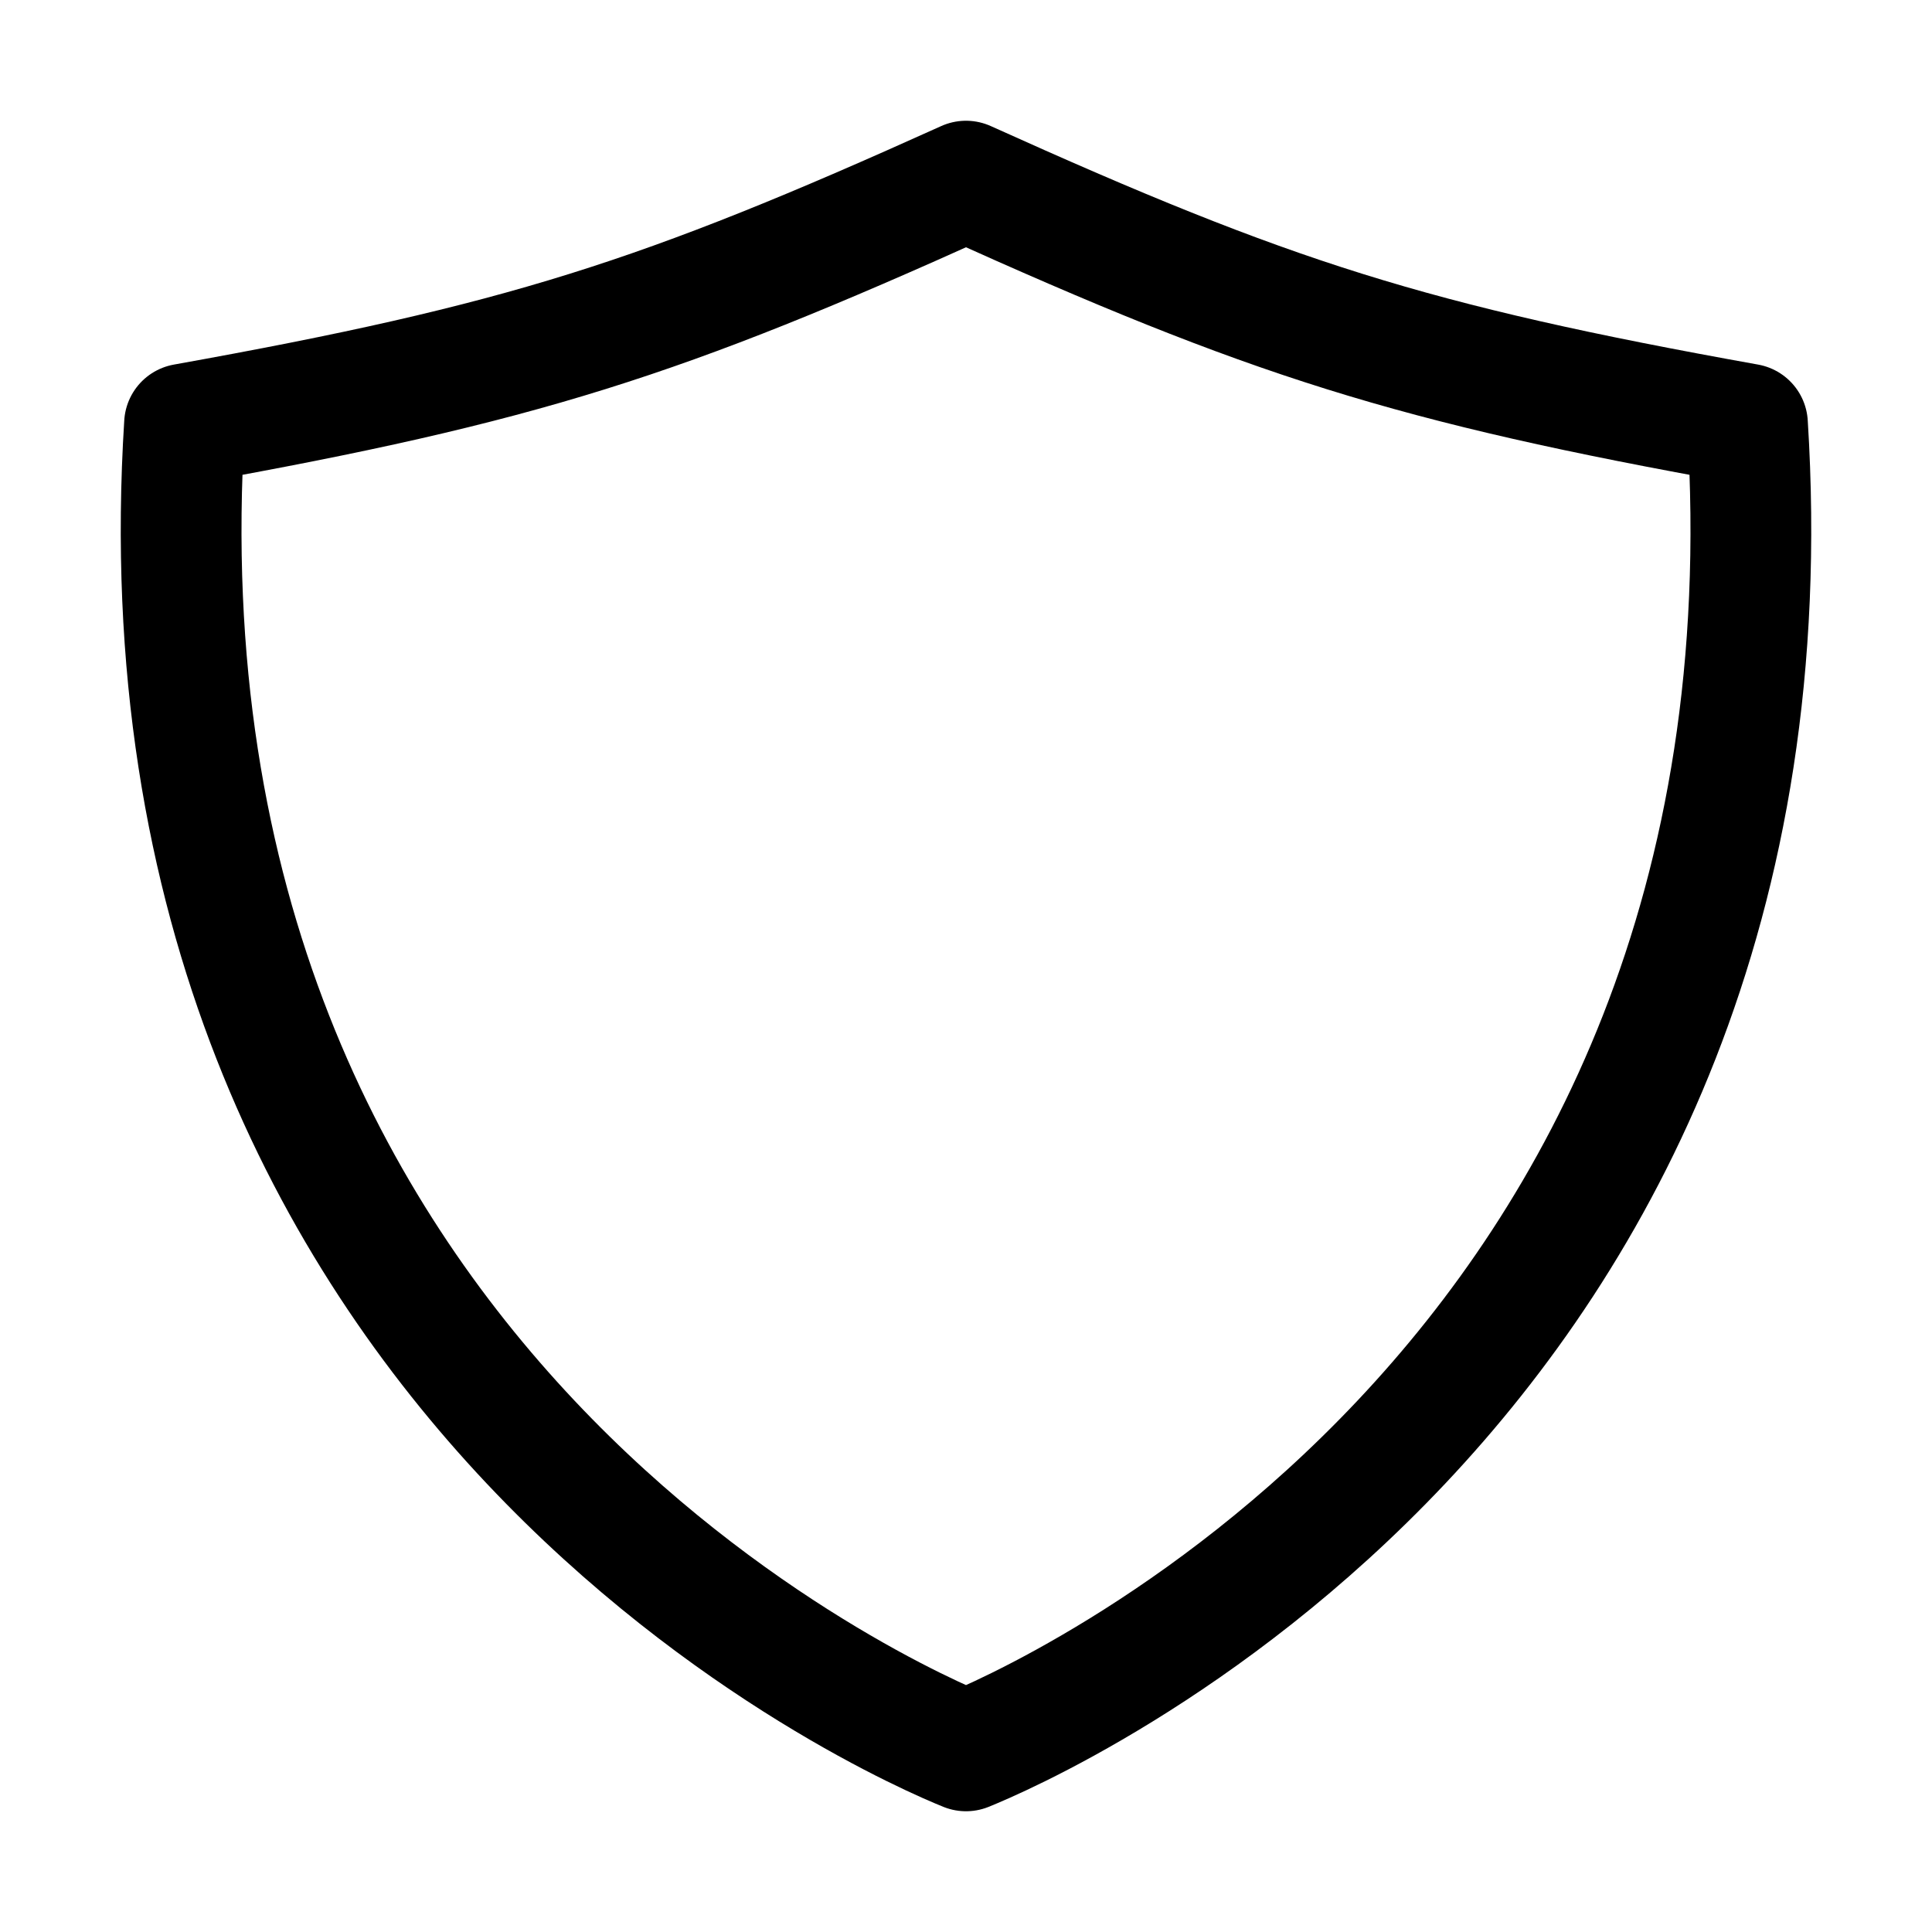
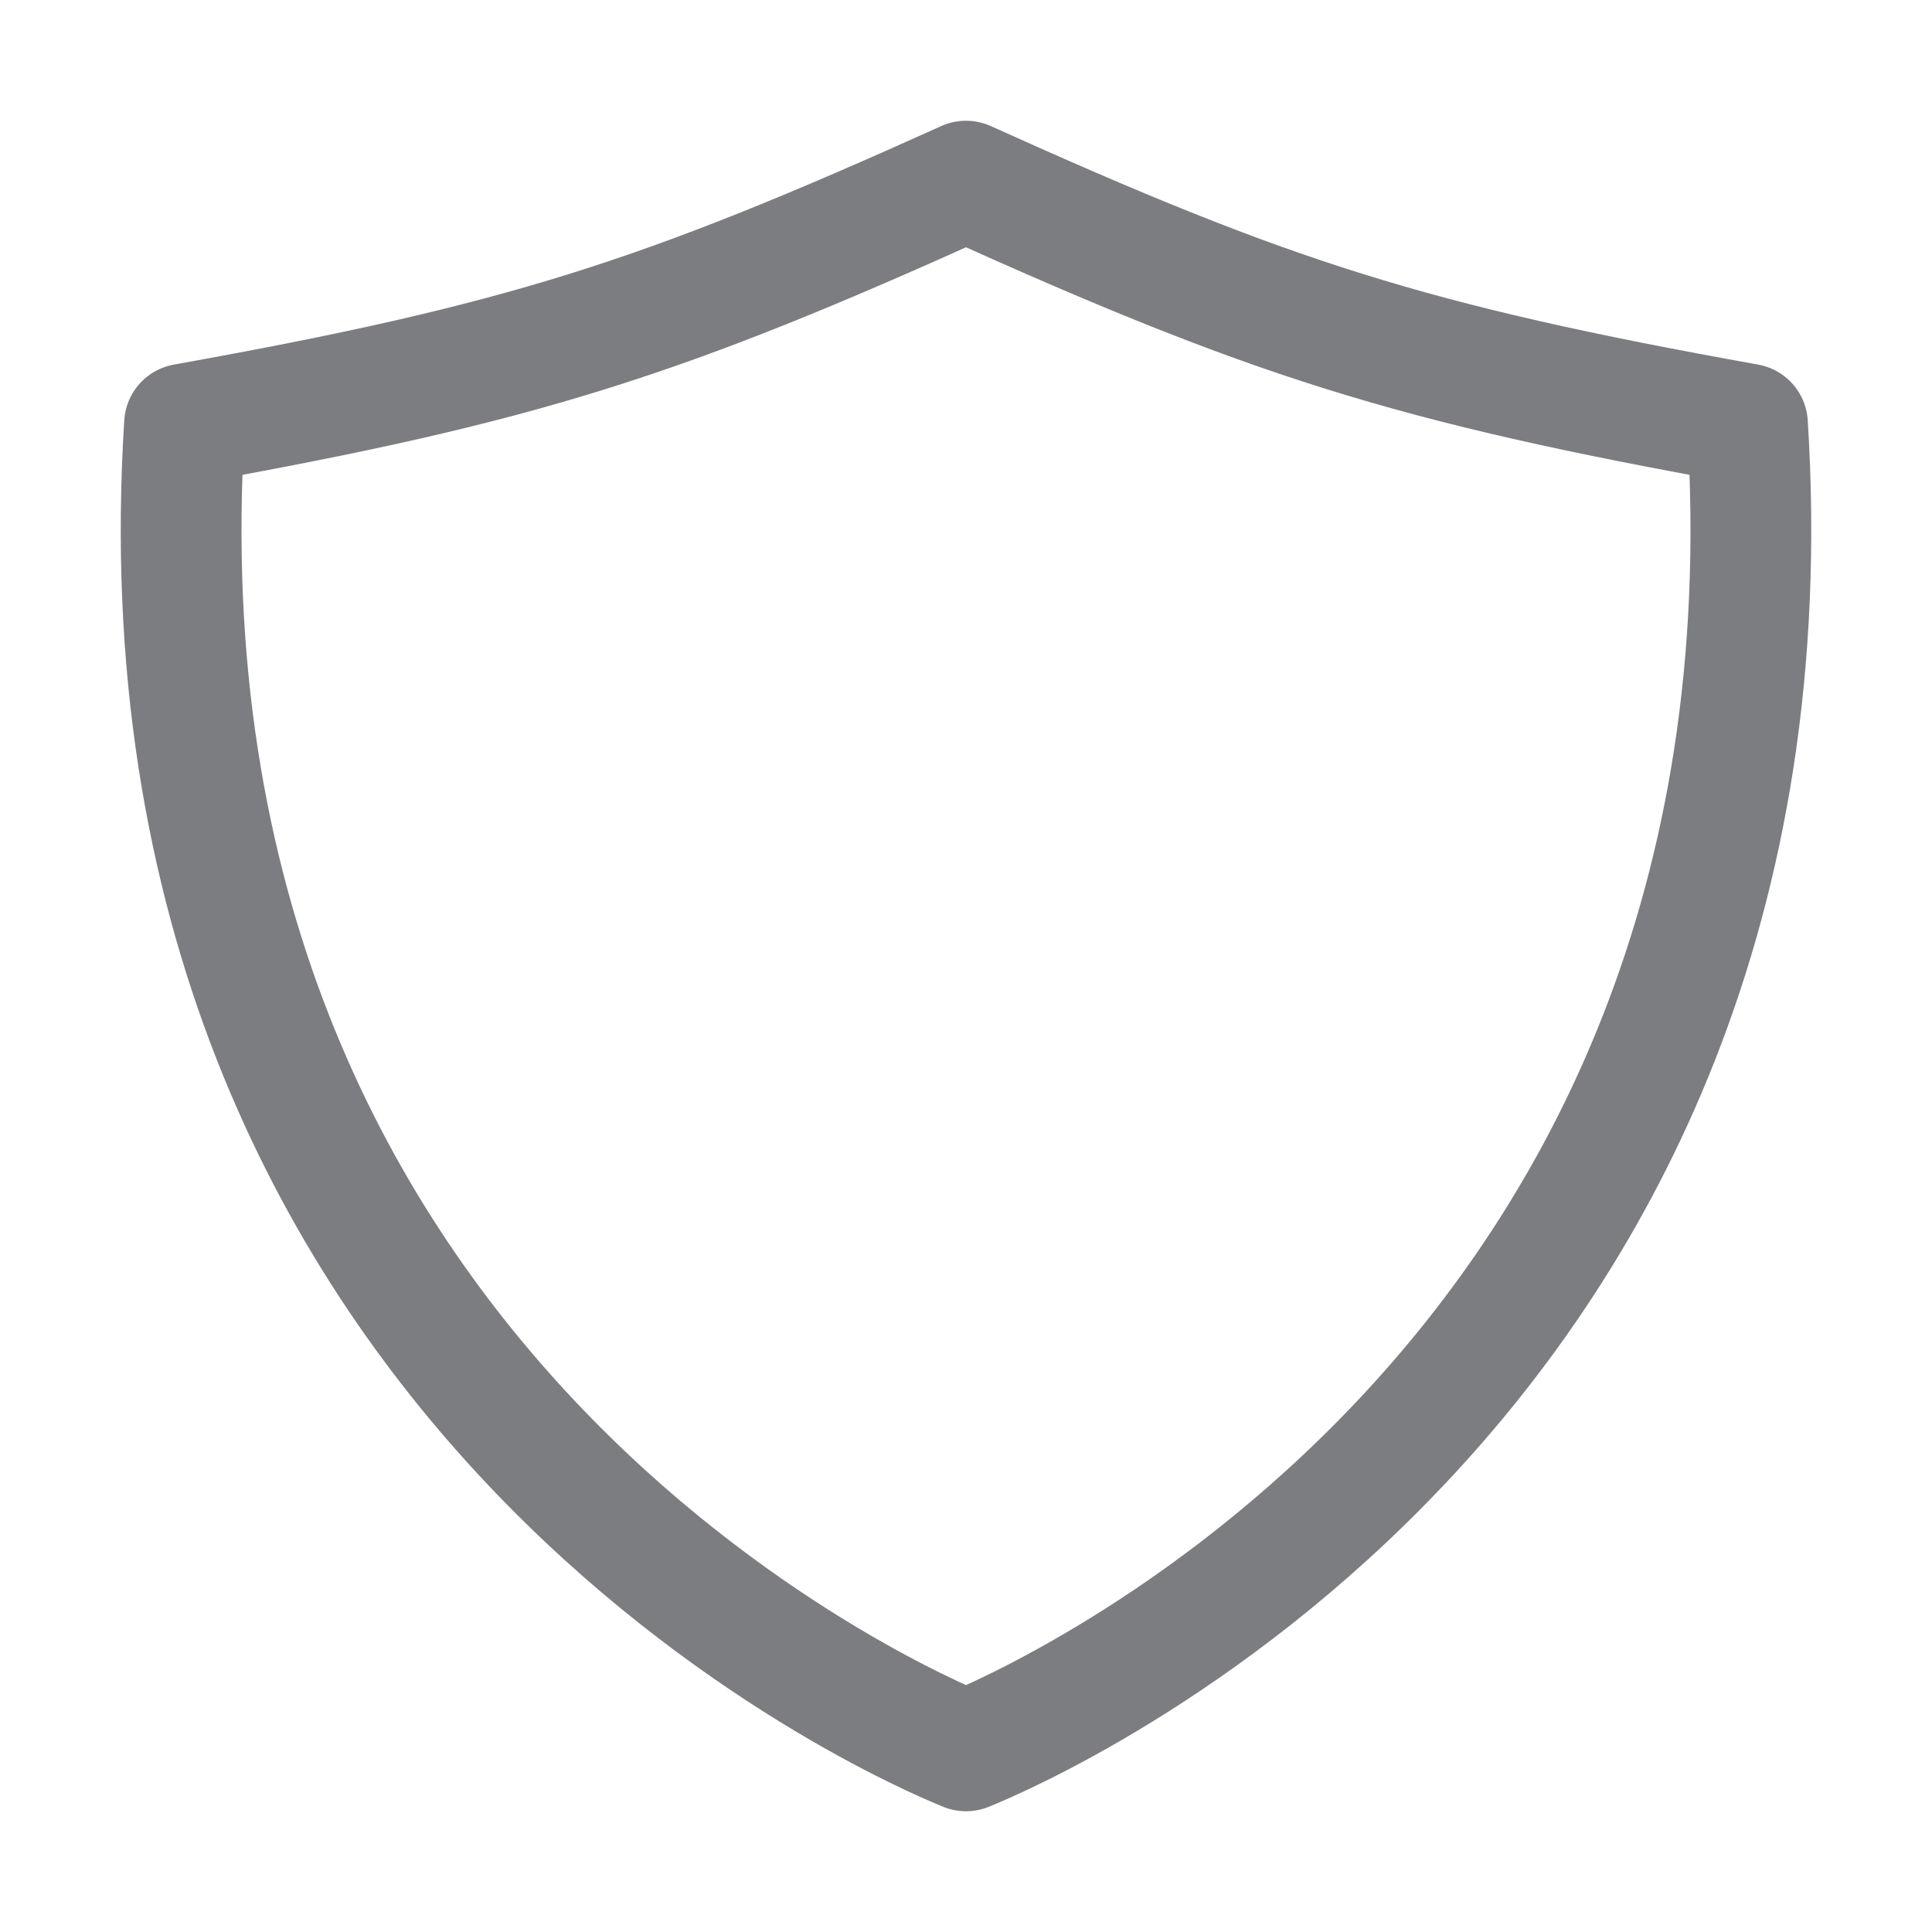
<svg xmlns="http://www.w3.org/2000/svg" width="256px" height="256px" viewBox="0 0 512.00 512.00" fill="#000000">
  <g id="SVGRepo_bgCarrier" stroke-width="0" />
  <g id="SVGRepo_tracerCarrier" stroke-linecap="round" stroke-linejoin="round" stroke="#CCCCCC" stroke-width="2.048" />
  <g id="SVGRepo_iconCarrier">
-     <path d="M463.1,112.37C373.68,96.33,336.71,84.45,256,48,175.29,84.45,138.32,96.33,48.9,112.37,32.7,369.13,240.58,457.79,256,464,271.42,457.79,479.3,369.13,463.1,112.37Z" style="fill:none;stroke:#000000;stroke-linecap:round;stroke-linejoin:round;stroke-width:32px" />
+     <path d="M463.1,112.37C373.68,96.33,336.71,84.45,256,48,175.29,84.45,138.32,96.33,48.9,112.37,32.7,369.13,240.58,457.79,256,464,271.42,457.79,479.3,369.13,463.1,112.37Z" style="fill:none;stroke:#7c7d81;stroke-linecap:round;stroke-linejoin:round;stroke-width:32px" />
  </g>
</svg>
